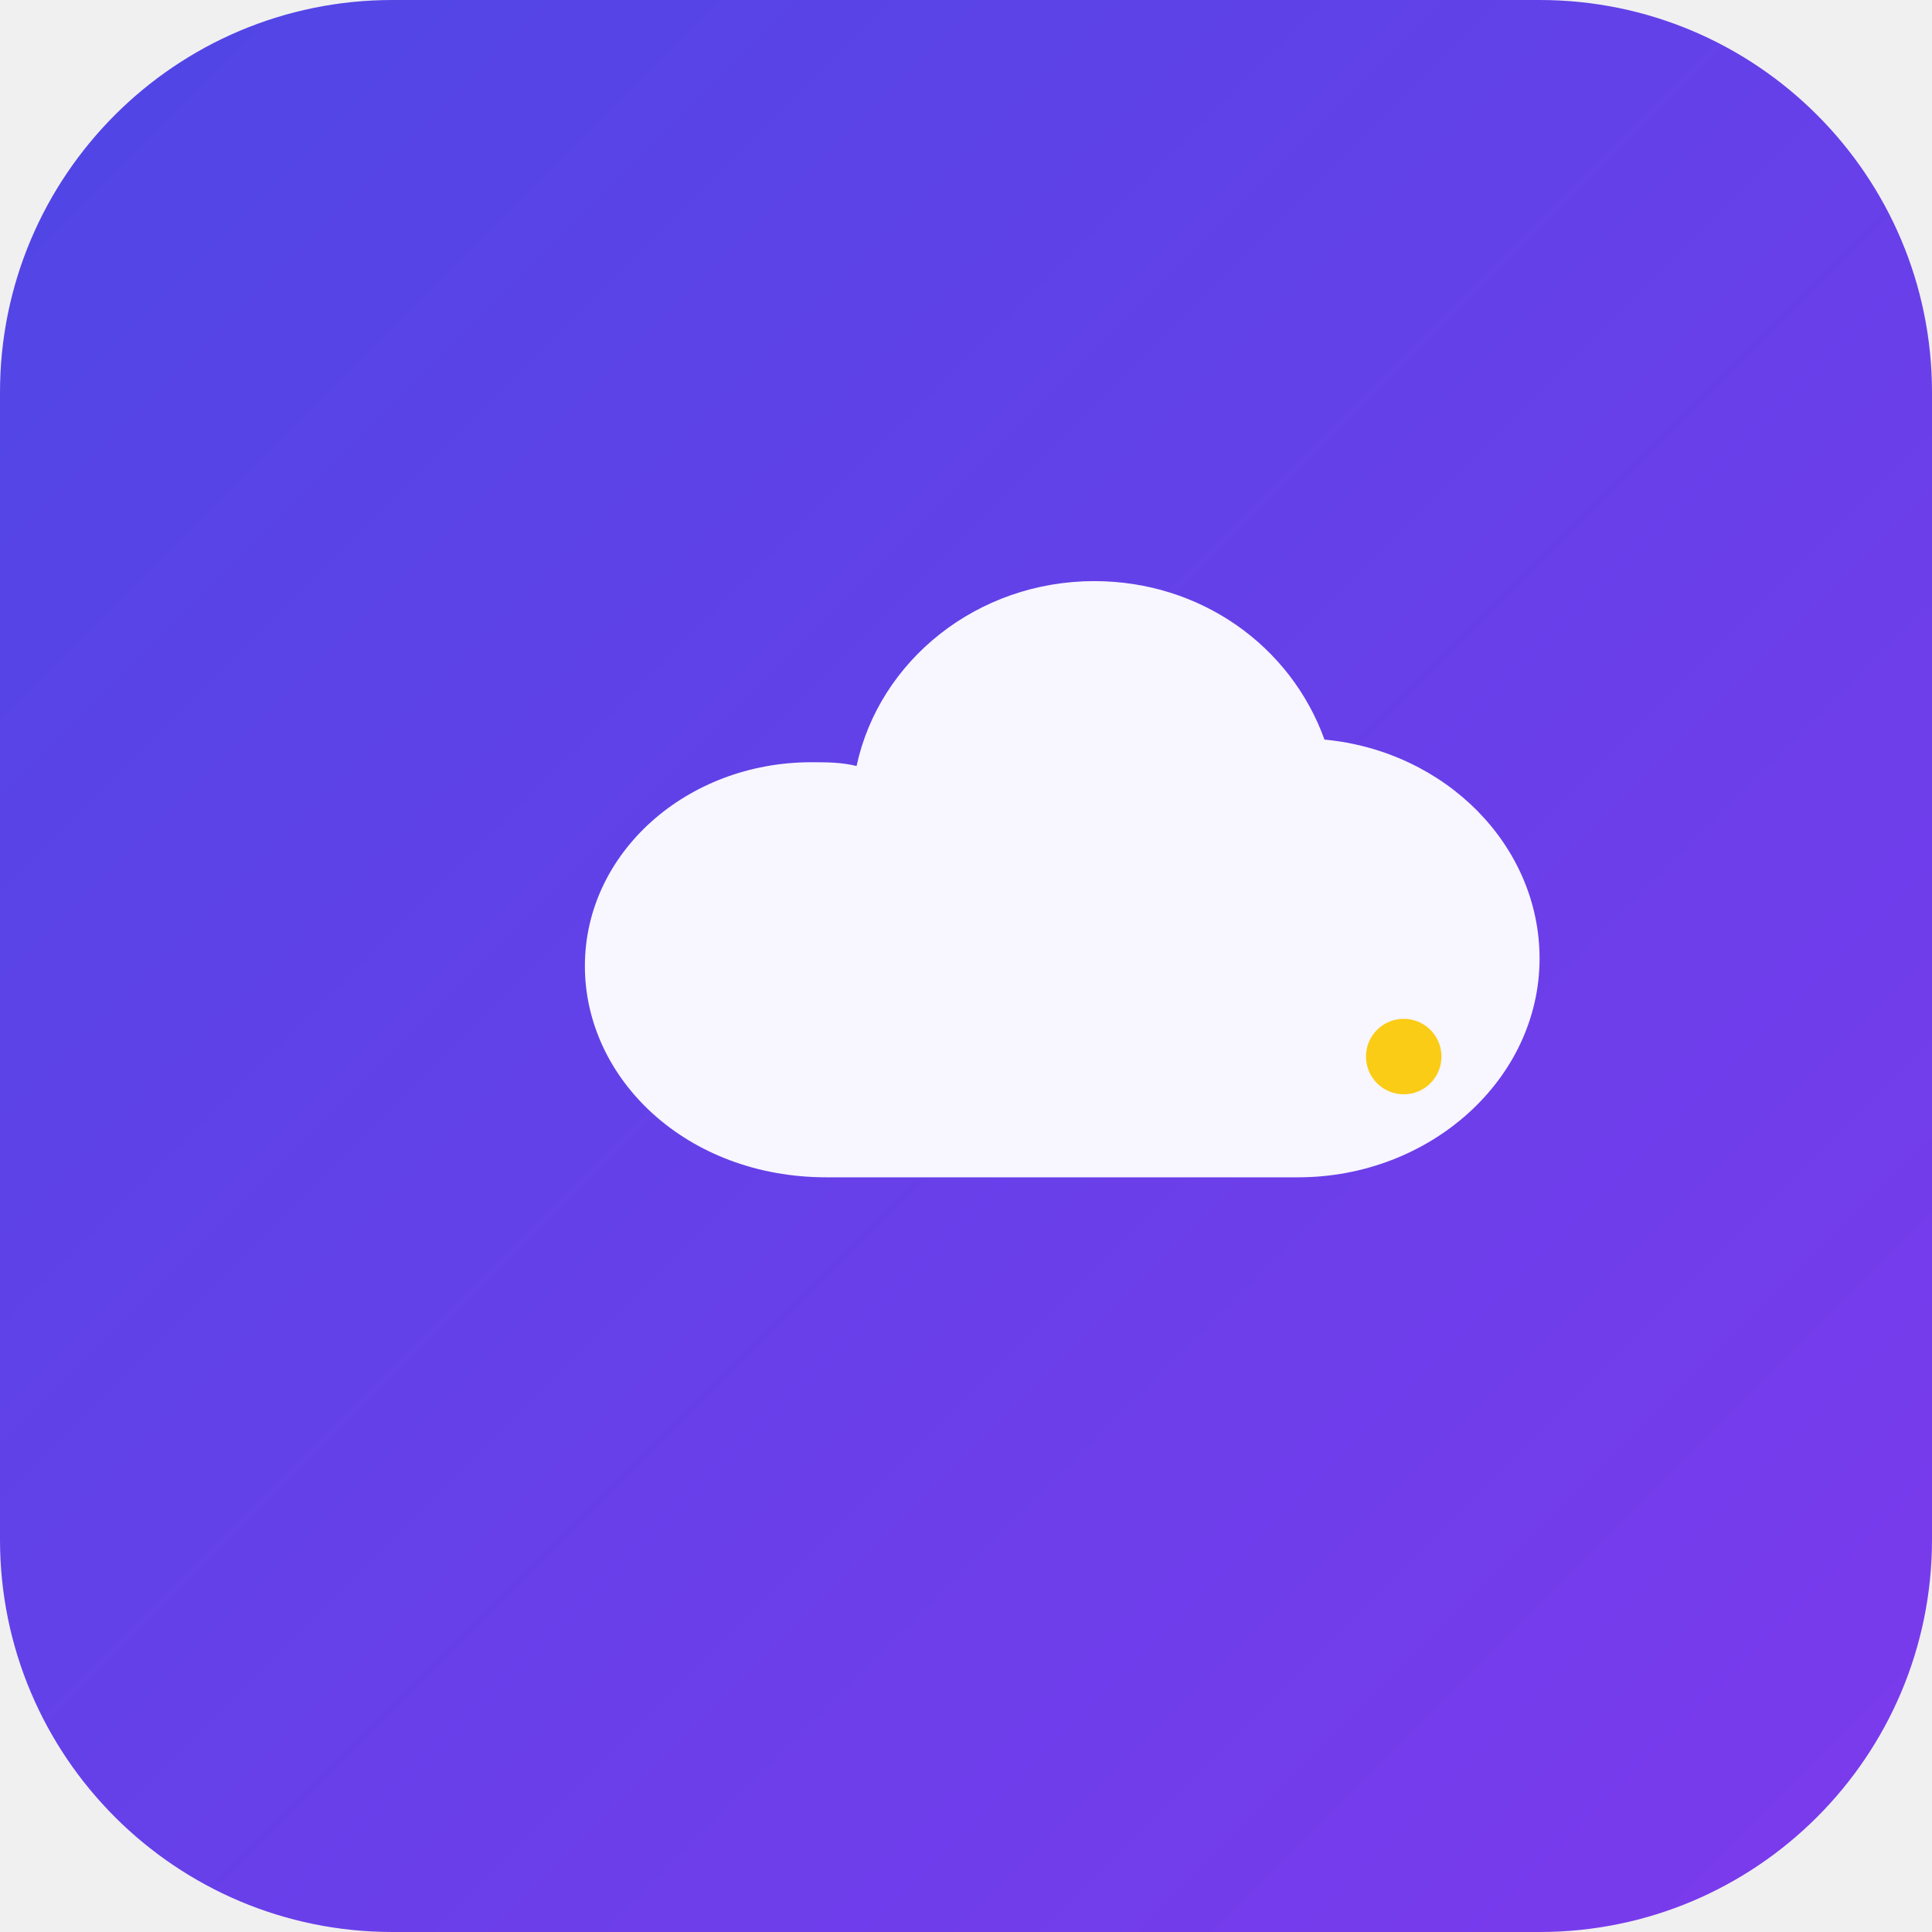
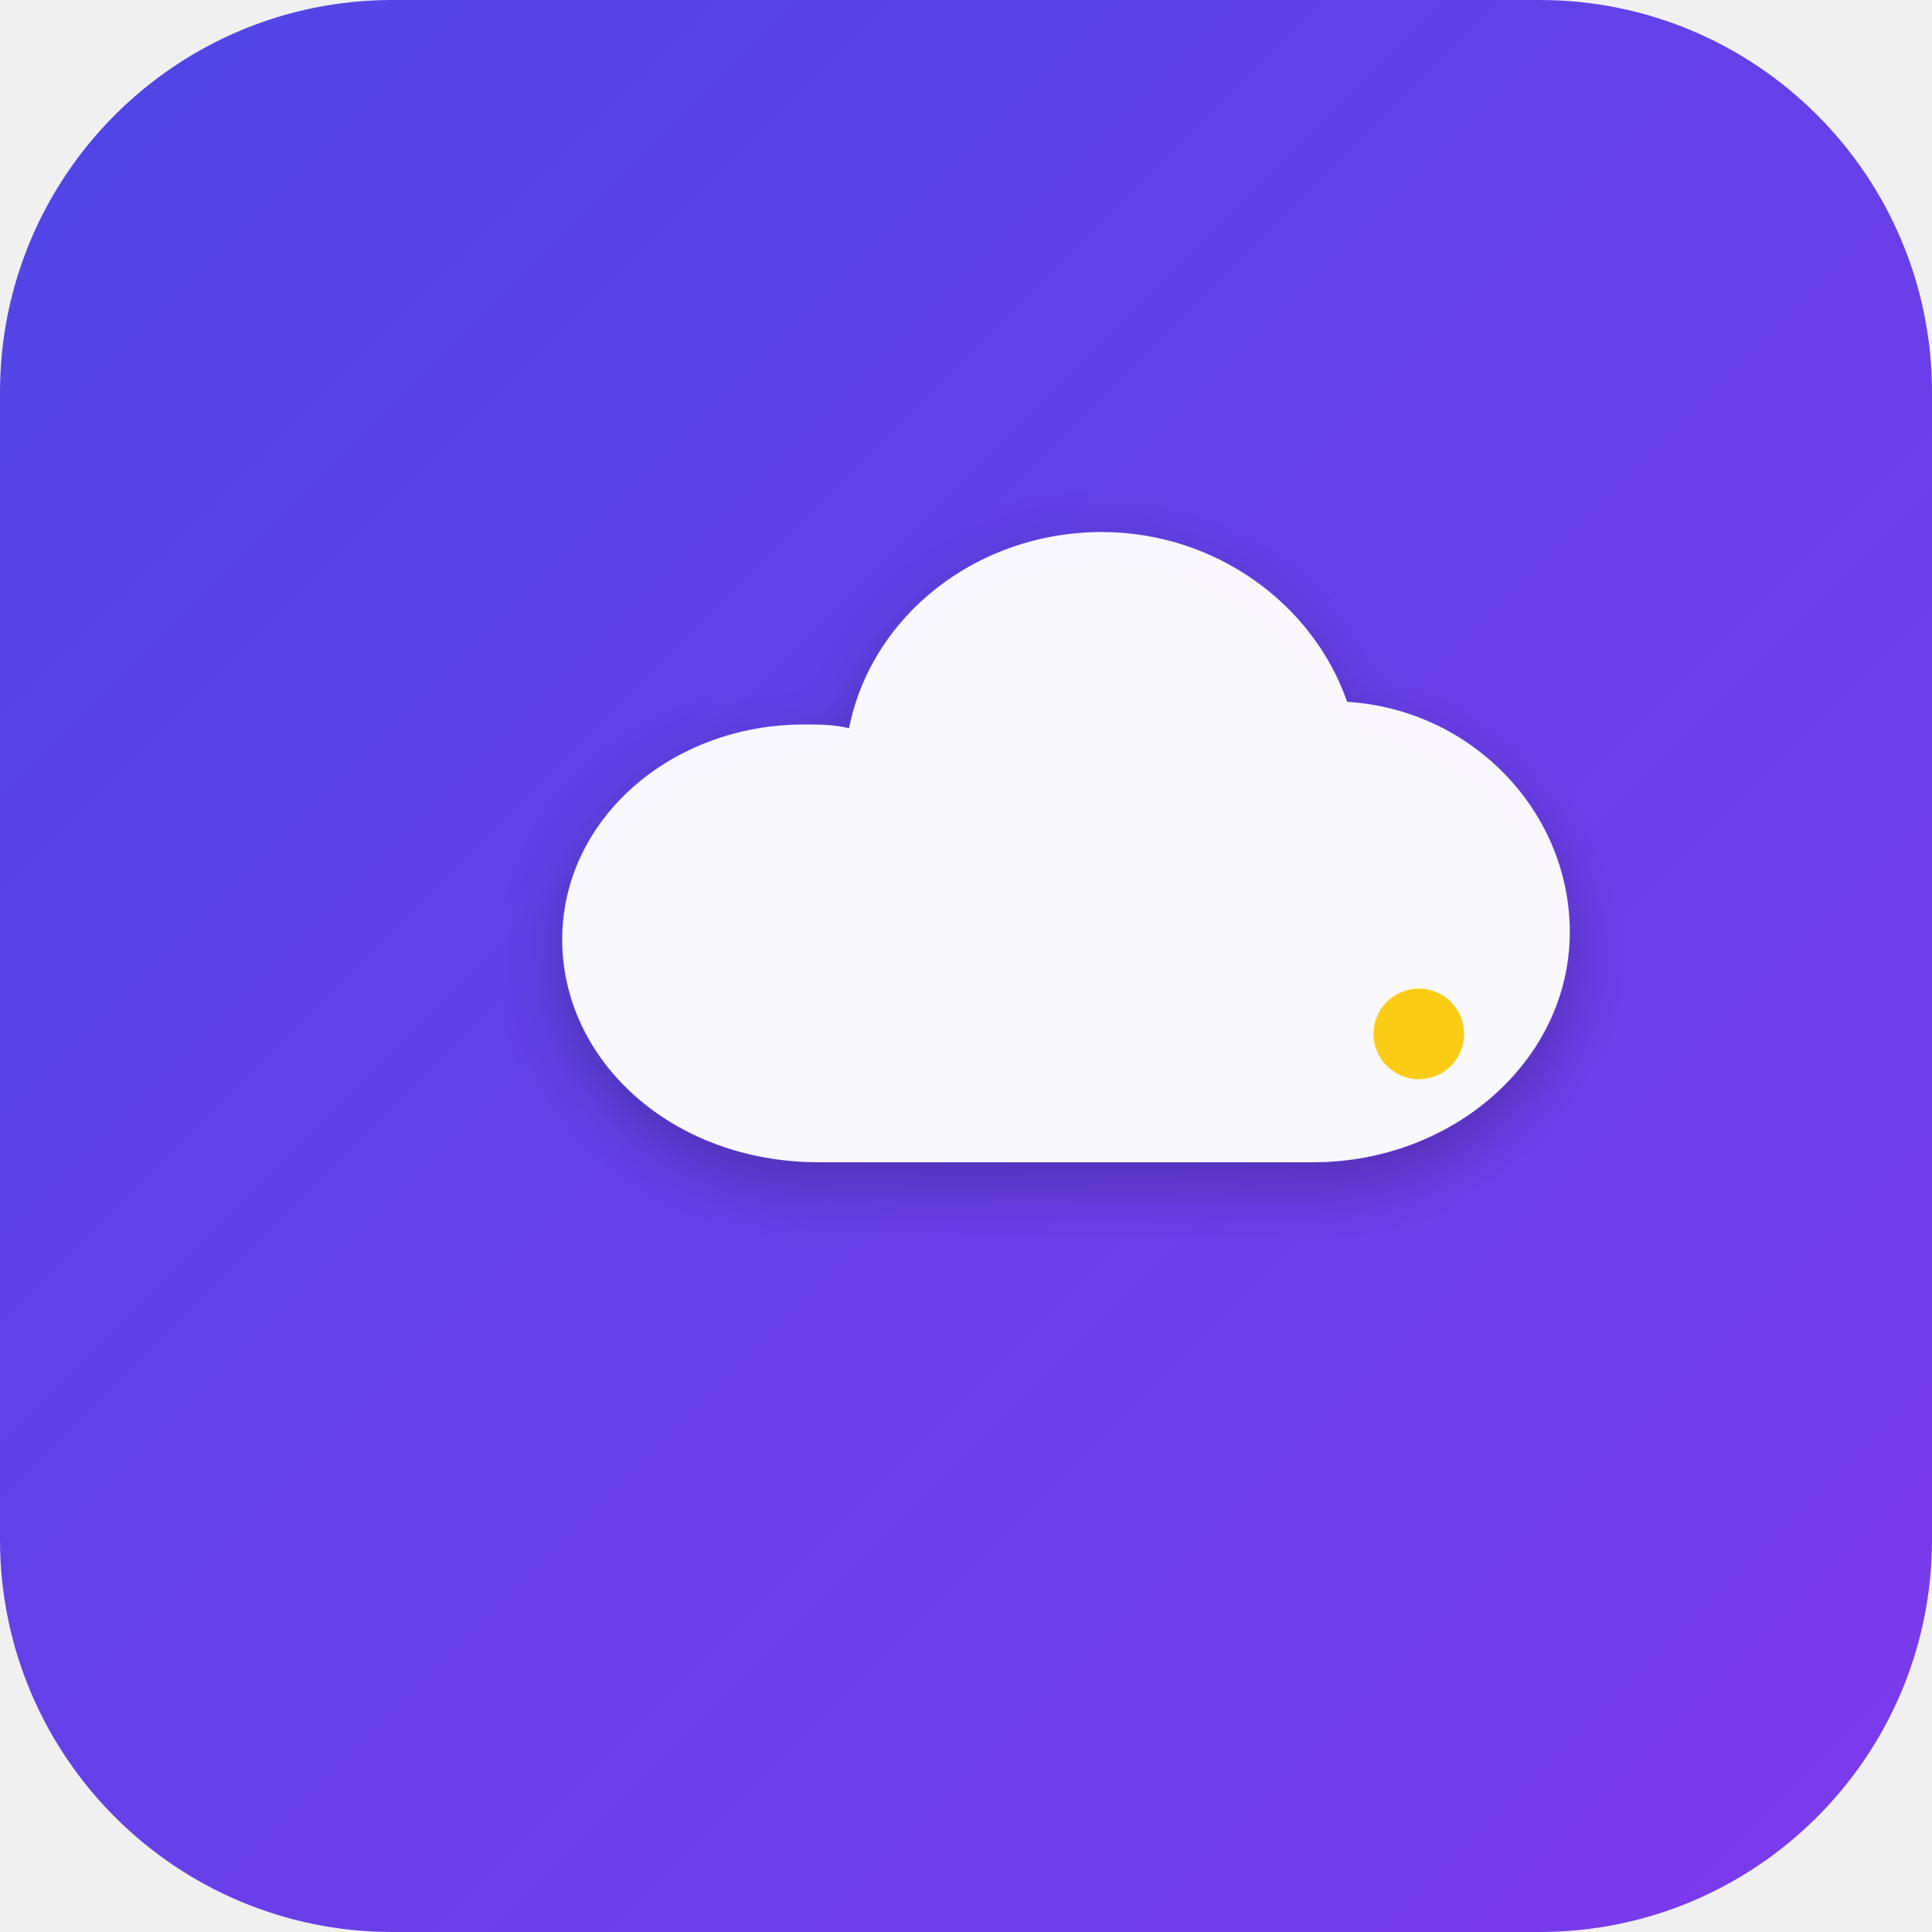
<svg xmlns="http://www.w3.org/2000/svg" width="512" height="512" viewBox="0 0 512 512">
  <defs>
    <linearGradient id="g" x1="0" x2="1" y1="0" y2="1">
      <stop offset="0" stop-color="#4f46e5" />
      <stop offset="1" stop-color="#7c3aed" />
    </linearGradient>
+     <filter id="shadow" x="-50%" y="-50%" width="200%" height="200%">
+       <feGaussianBlur in="SourceAlpha" stdDeviation="8" result="blur" />
+       <feOffset in="blur" dx="0" dy="6" result="off" />
+       <feColorMatrix in="off" type="matrix" values="0 0 0 0 0   0 0 0 0 0   0 0 0 0 0   0 0 0 .25 0" result="shadow" />
+       <feMerge>
+         <feMergeNode in="shadow" />
+         <feMergeNode in="SourceGraphic" />
+       </feMerge>
+     </filter>
  </defs>
  <rect width="512" height="512" rx="104" fill="url(#g)" />
-   <g transform="translate(80,160)">
-     <path d="M88 152h176c35 0 64-26 64-58 0-30-25-55-57-58-9-25-33-42-61-42-31 0-57 21-63 49-4-1-8-1-12-1-33 0-60 24-60 54s27 56 64 56z" fill="#ffffff" opacity=".95" />
-     <circle cx="292" cy="120" r="10" fill="#facc15" />
+   <g transform="translate(68,152)" filter="url(#shadow)">
+     <path d="M96 156h184c37 0 68-27 68-61 0-32-26-59-59-61-9-26-35-45-65-45-33 0-61 22-67 52-4-1-8-1-12-1-35 0-64 25-64 57s29 59 68 59z" fill="#ffffff" opacity=".96" />
+     <circle cx="308" cy="122" r="12" fill="#facc15" />
  </g>
</svg>
